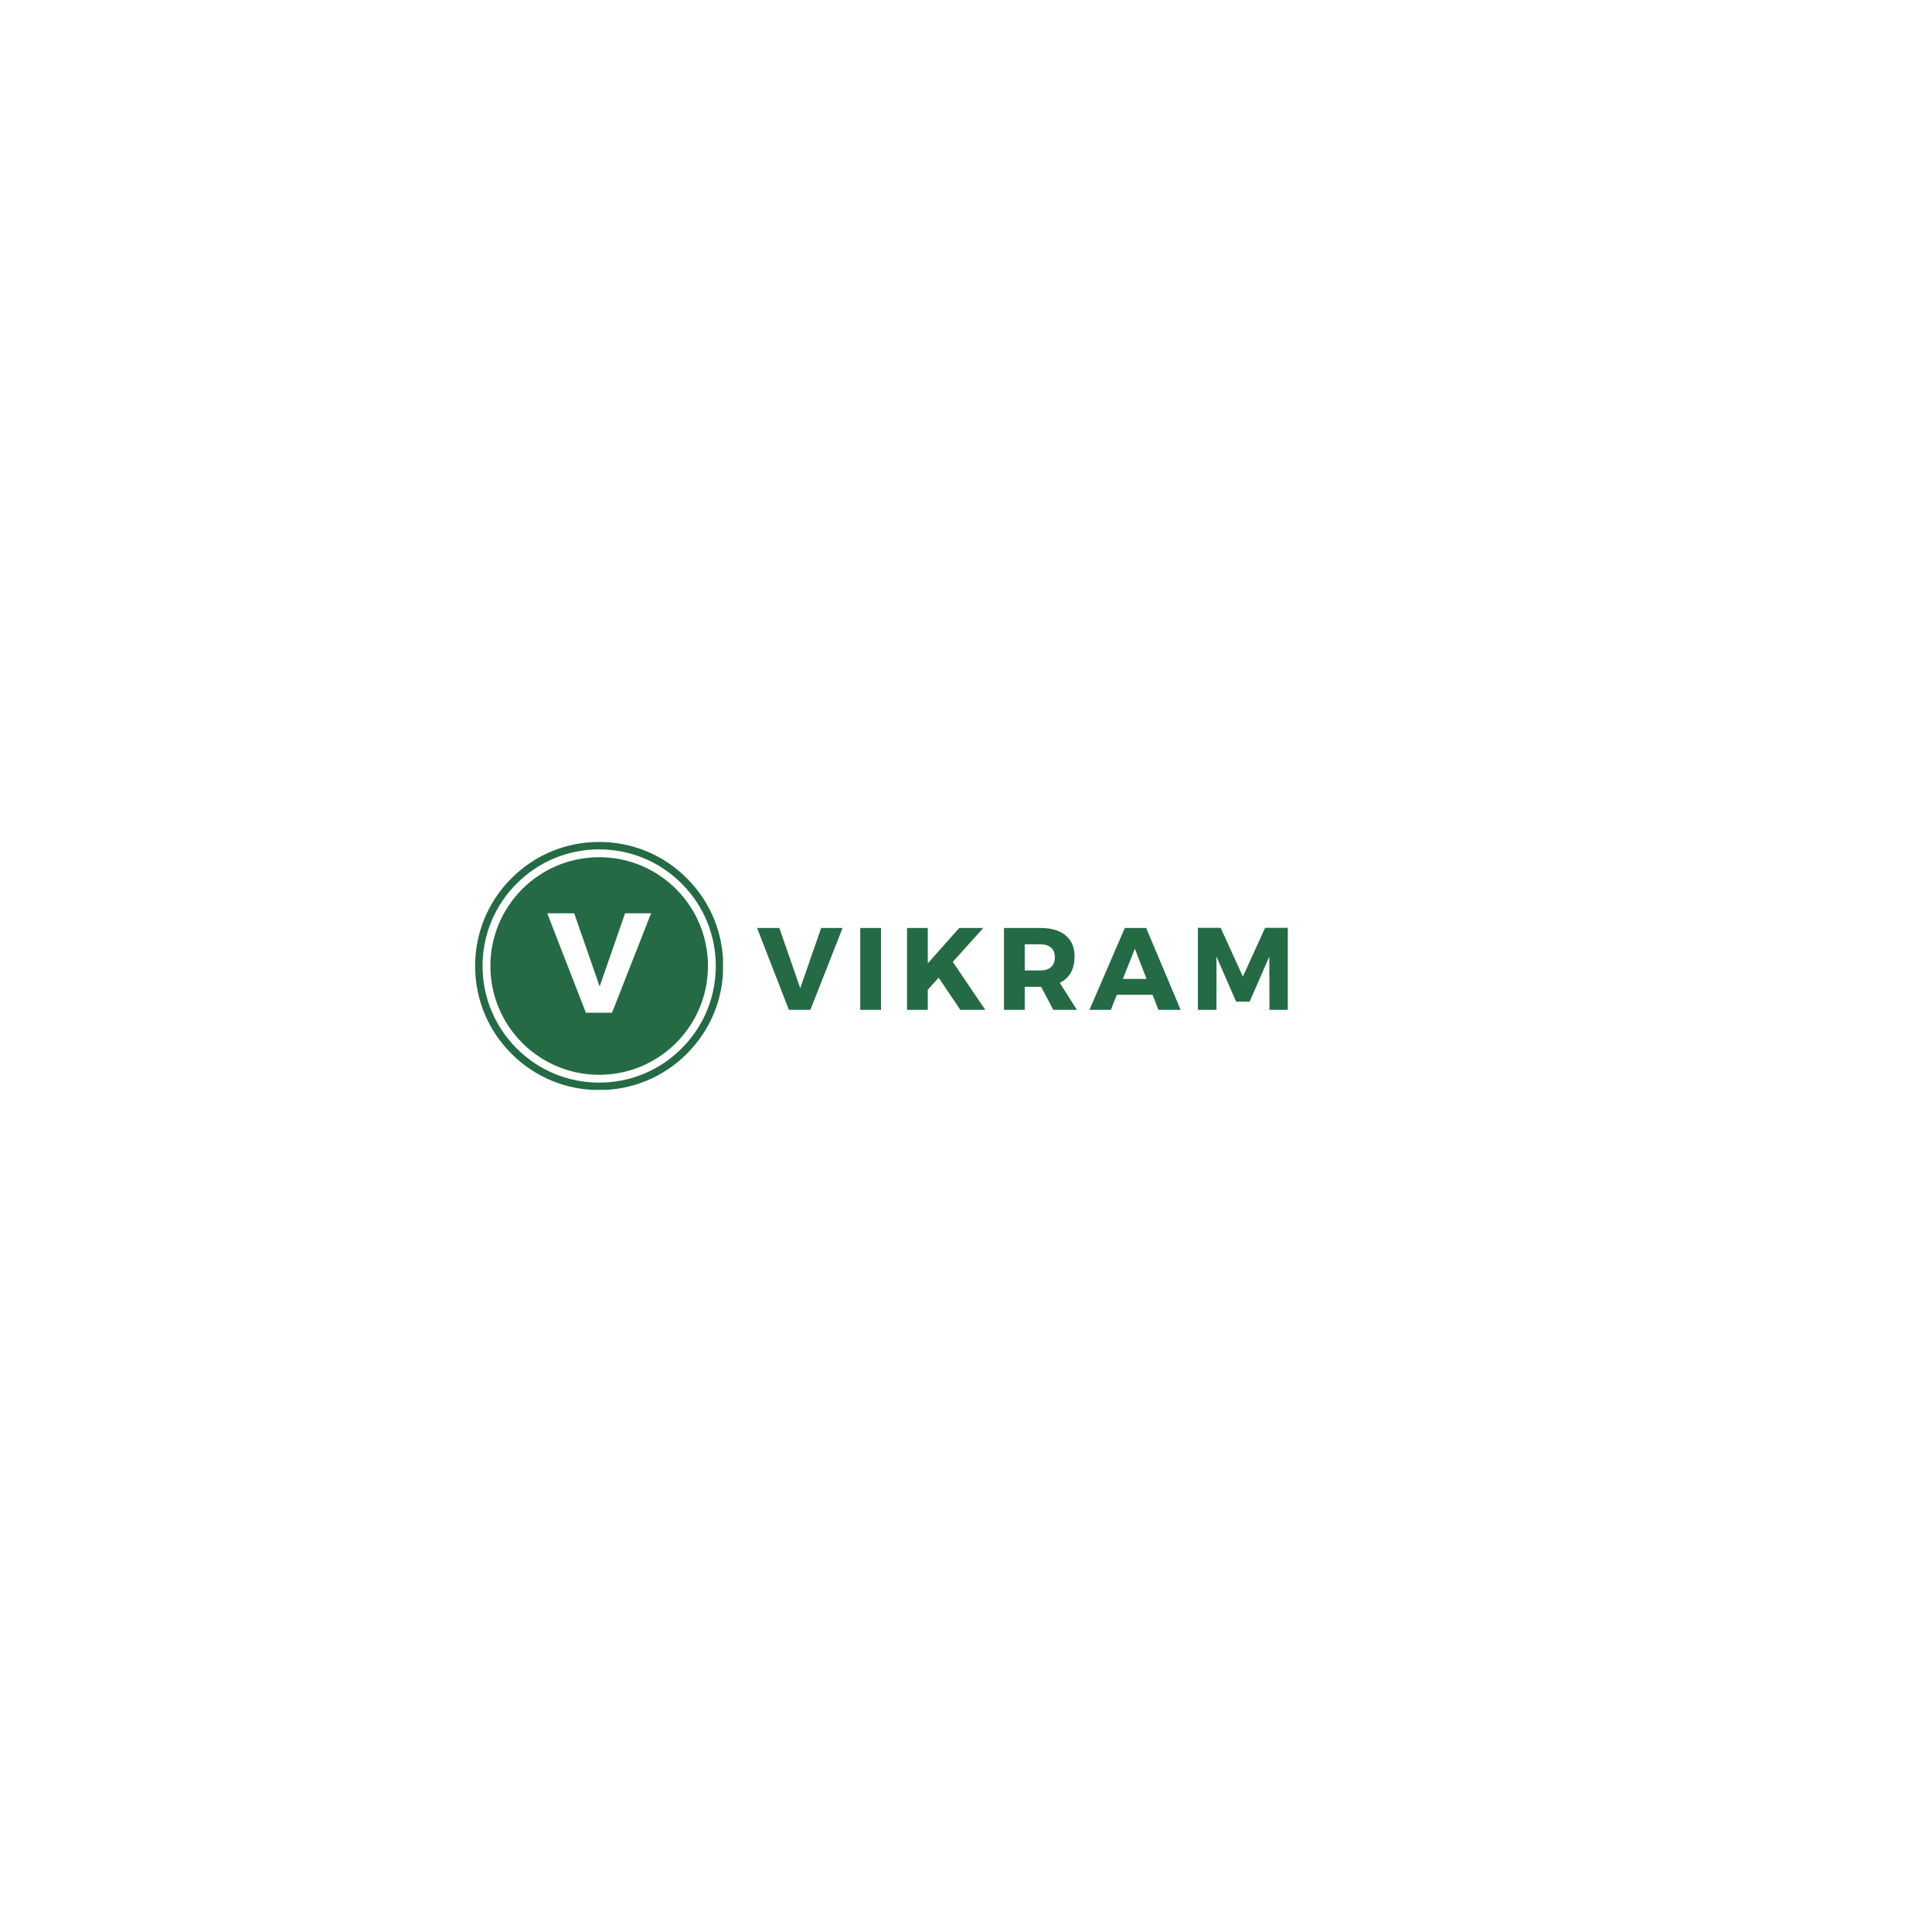
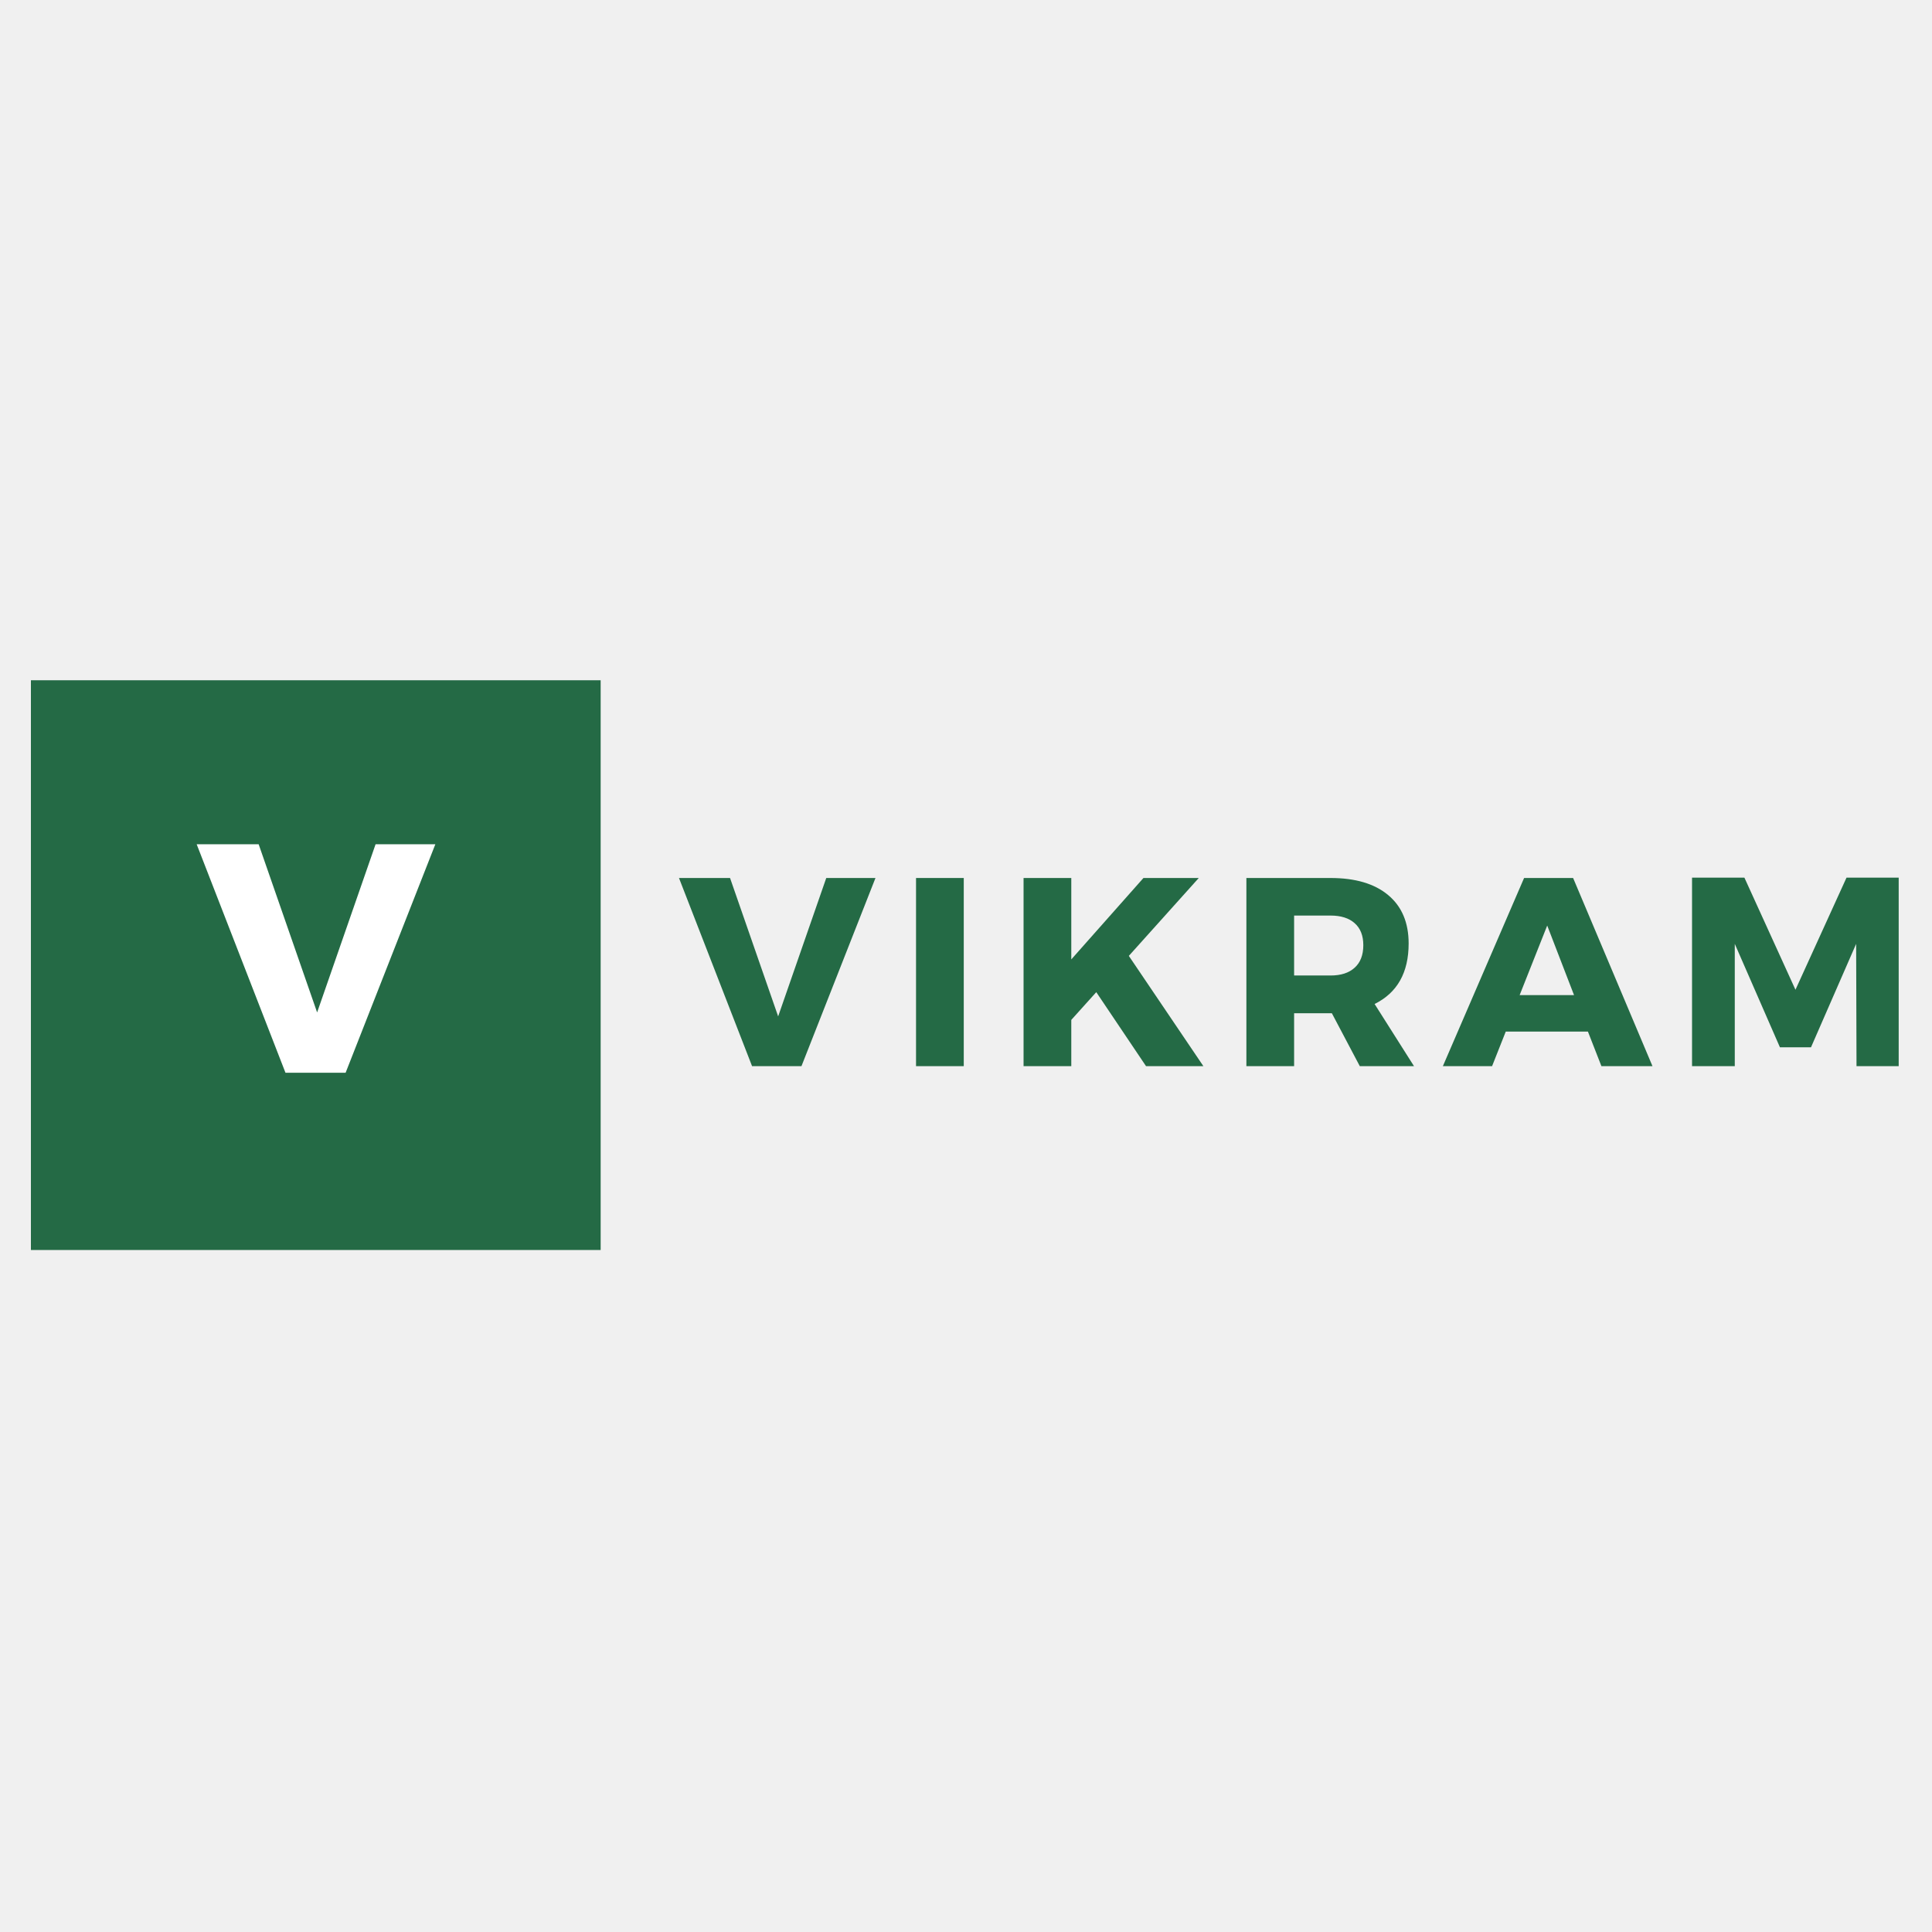
- <svg xmlns="http://www.w3.org/2000/svg" width="500" zoomAndPan="magnify" viewBox="0 0 375 375" height="500" preserveAspectRatio="xMidYMid meet" version="1.0">
+ <svg xmlns="http://www.w3.org/2000/svg" xmlns:xlink="http://www.w3.org/1999/xlink" width="500px" height="500px" viewBox="0 0 500 500" version="1.1">
  <defs>
-     <g />
-     <clipPath id="b885bd3bc6">
-       <path d="M 92.219 163.324 L 140.434 163.324 L 140.434 211.637 L 92.219 211.637 Z M 92.219 163.324 " clip-rule="nonzero" />
-     </clipPath>
-     <clipPath id="1e0e9832e4">
-       <path d="M 116.297 211.578 C 109.867 211.578 103.816 209.078 99.273 204.523 C 94.723 199.98 92.219 193.93 92.219 187.5 C 92.219 181.07 94.723 175.02 99.273 170.477 C 103.816 165.922 109.867 163.422 116.297 163.422 C 122.727 163.422 128.781 165.922 133.32 170.477 C 137.875 175.027 140.375 181.07 140.375 187.5 C 140.375 193.93 137.875 199.98 133.32 204.523 C 128.781 209.078 122.727 211.578 116.297 211.578 Z M 116.297 164.863 C 110.254 164.863 104.566 167.223 100.293 171.496 C 96.02 175.77 93.664 181.457 93.664 187.5 C 93.664 193.543 96.02 199.23 100.293 203.504 C 104.566 207.777 110.254 210.137 116.297 210.137 C 122.34 210.137 128.027 207.777 132.301 203.504 C 136.574 199.23 138.934 193.543 138.934 187.5 C 138.934 181.457 136.574 175.77 132.301 171.496 C 128.027 167.223 122.34 164.863 116.297 164.863 Z M 116.297 164.863 " clip-rule="nonzero" />
-     </clipPath>
-     <clipPath id="2bec6f8de2">
-       <path d="M 95.184 166.383 L 137.414 166.383 L 137.414 208.617 L 95.184 208.617 Z M 95.184 166.383 " clip-rule="nonzero" />
-     </clipPath>
-     <clipPath id="f1aa11d56a">
-       <path d="M 116.297 166.383 C 104.637 166.383 95.184 175.84 95.184 187.5 C 95.184 199.16 104.637 208.617 116.297 208.617 C 127.961 208.617 137.414 199.16 137.414 187.5 C 137.414 175.84 127.961 166.383 116.297 166.383 " clip-rule="nonzero" />
+     <path d="M0 0L500 0L500 500L0 500L0 0L0 0Z" id="path_1" />
+     <clipPath id="mask_1">
+       <use xlink:href="#path_1" />
    </clipPath>
  </defs>
-   <rect x="-37.5" width="450" fill="#ffffff" y="-37.5" height="450" fill-opacity="1" />
-   <rect x="-37.5" width="450" fill="#ffffff" y="-37.5" height="450" fill-opacity="1" />
-   <rect x="-37.5" width="450" fill="#ffffff" y="-37.5" height="450" fill-opacity="1" />
-   <g clip-path="url(#b885bd3bc6)">
-     <g clip-path="url(#1e0e9832e4)">
-       <path fill="#246a45" d="M 92.219 163.422 L 140.336 163.422 L 140.336 211.539 L 92.219 211.539 Z M 92.219 163.422 " fill-opacity="1" fill-rule="nonzero" />
-     </g>
-   </g>
-   <g clip-path="url(#2bec6f8de2)">
-     <g clip-path="url(#f1aa11d56a)">
-       <path fill="#246a45" d="M 95.184 166.383 L 137.414 166.383 L 137.414 208.617 L 95.184 208.617 Z M 95.184 166.383 " fill-opacity="1" fill-rule="nonzero" />
-     </g>
-   </g>
-   <g fill="#246a45" fill-opacity="1">
-     <g transform="translate(146.9671, 196.0124)">
-       <g>
-         <path d="M 10.328 0 L 6.156 0 L -0.016 -15.891 L 4.297 -15.891 L 8.359 -4.203 L 12.422 -15.891 L 16.578 -15.891 Z M 10.328 0 " />
-       </g>
-     </g>
-   </g>
-   <g fill="#246a45" fill-opacity="1">
-     <g transform="translate(165.3772, 196.0124)">
-       <g>
-         <path d="M 5.625 0 L 1.594 0 L 1.594 -15.891 L 5.625 -15.891 Z M 5.625 0 " />
-       </g>
-     </g>
-   </g>
-   <g fill="#246a45" fill-opacity="1">
-     <g transform="translate(174.458, 196.0124)">
-       <g>
-         <path d="M 11.938 0 L 7.734 -6.25 L 5.625 -3.906 L 5.625 0 L 1.594 0 L 1.594 -15.891 L 5.625 -15.891 L 5.625 -9.016 L 11.719 -15.891 L 16.391 -15.891 L 10.484 -9.312 L 16.781 0 Z M 11.938 0 " />
-       </g>
-     </g>
-   </g>
-   <g fill="#246a45" fill-opacity="1">
-     <g transform="translate(193.2767, 196.0124)">
-       <g>
-         <path d="M 11.172 0 L 8.812 -4.469 L 5.625 -4.469 L 5.625 0 L 1.594 0 L 1.594 -15.891 L 8.703 -15.891 C 10.797 -15.891 12.414 -15.41 13.562 -14.453 C 14.719 -13.492 15.297 -12.129 15.297 -10.359 C 15.297 -7.898 14.336 -6.195 12.422 -5.25 L 15.75 0 Z M 5.625 -7.656 L 8.703 -7.656 C 9.578 -7.656 10.254 -7.875 10.734 -8.312 C 11.223 -8.75 11.469 -9.383 11.469 -10.219 C 11.469 -11.031 11.223 -11.648 10.734 -12.078 C 10.254 -12.504 9.578 -12.719 8.703 -12.719 L 5.625 -12.719 Z M 5.625 -7.656 " />
-       </g>
-     </g>
-   </g>
-   <g fill="#246a45" fill-opacity="1">
-     <g transform="translate(211.5734, 196.0124)">
-       <g>
-         <path d="M 12.141 -2.922 L 5.203 -2.922 L 4.047 0 L -0.109 0 L 6.75 -15.891 L 10.891 -15.891 L 17.594 0 L 13.281 0 Z M 10.969 -6 L 8.703 -11.875 L 6.375 -6 Z M 10.969 -6 " />
-       </g>
-     </g>
-   </g>
-   <g fill="#246a45" fill-opacity="1">
-     <g transform="translate(230.9142, 196.0124)">
-       <g>
-         <path d="M 19.047 0 L 15.484 0 L 15.453 -10.328 L 11.641 -1.594 L 9.016 -1.594 L 5.203 -10.328 L 5.203 0 L 1.594 0 L 1.594 -15.922 L 6.016 -15.922 L 10.328 -6.453 L 14.641 -15.922 L 19.047 -15.922 Z M 19.047 0 " />
-       </g>
-     </g>
-   </g>
-   <g fill="#ffffff" fill-opacity="1">
-     <g transform="translate(106.2493, 196.5694)">
-       <g>
-         <path d="M 12.547 0 L 7.469 0 L -0.031 -19.297 L 5.203 -19.297 L 10.141 -5.094 L 15.078 -19.297 L 20.125 -19.297 Z M 12.547 0 " />
+   <g id="vlogowhite">
+     <path d="M0 0L500 0L500 500L0 500L0 0L0 0Z" id="Background" fill="#D3D3D3" fill-opacity="0" fill-rule="evenodd" stroke="none" />
+     <g id="Mask-Group">
+       <path d="M0 0L500 0L500 500L0 500L0 0L0 0Z" id="path_1" fill="none" stroke="none" />
+       <g clip-path="url(#mask_1)">
+         <g id="Group" transform="translate(-50 -50)">
+           <path d="M0 0L600 0L600 600L0 600L0 0L0 0Z" id="Rectangle" fill="#FFFFFF" fill-opacity="0" fill-rule="evenodd" stroke="none" />
+           <path d="M0 0L600 0L600 600L0 600L0 0L0 0Z" id="Rectangle#1" fill="none" fill-rule="evenodd" stroke="none" />
+           <path d="M58 226.051L205.449 226.051L205.449 373.5L58 373.5L58 226.051L58 226.051Z" id="Group" fill="#246A45" fill-rule="evenodd" stroke="none" />
+           <path d="M67.085 235.124L196.495 235.124L196.495 364.546L67.085 364.546L67.085 235.124L67.085 235.124Z" id="Group#1" fill="#246A45" fill-rule="evenodd" stroke="none" />
+           <path d="M257.418 325.92L244.634 325.92L225.721 277.226L238.936 277.226L251.385 313.04L263.834 277.226L276.571 277.226L257.418 325.92L257.418 325.92Z" id="Group#2" fill="#246A45" fill-rule="evenodd" stroke="none" />
+           <path d="M299.422 325.92L287.069 325.92L287.069 277.226L299.422 277.226L299.422 325.92L299.422 325.92Z" id="Group#3" fill="#246A45" fill-rule="evenodd" stroke="none" />
+           <path d="M346.593 325.92L333.713 306.768L327.249 313.95L327.249 325.92L314.896 325.92L314.896 277.226L327.249 277.226L327.249 298.293L345.922 277.226L360.239 277.226L342.14 297.383L361.436 325.92L346.593 325.92L346.593 325.92Z" id="Group#4" fill="#246A45" fill-rule="evenodd" stroke="none" />
+           <path d="M401.914 325.92L394.684 312.227L384.916 312.227L384.916 325.92L372.563 325.92L372.563 277.226L394.349 277.226C400.765 277.226 405.721 278.698 409.24 281.631C412.783 284.575 414.555 288.753 414.555 294.175C414.555 301.717 411.61 306.936 405.745 309.832L415.943 325.92L401.914 325.92L401.914 325.92ZM384.916 302.459L394.349 302.459C397.03 302.459 399.101 301.789 400.573 300.448C402.07 299.107 402.824 297.168 402.824 294.606C402.824 292.117 402.07 290.225 400.573 288.909C399.101 287.604 397.03 286.945 394.349 286.945L384.916 286.945L384.916 302.459L384.916 302.459Z" id="Group#5" fill="#246A45" fill-rule="evenodd" stroke="none" />
+           <path d="M460.95 316.967L439.691 316.967L436.148 325.92L423.412 325.92L444.432 277.226L457.12 277.226L477.661 325.92L464.446 325.92L460.95 316.967L460.95 316.967ZM457.359 307.534L450.417 289.531L443.282 307.534L457.359 307.534L457.359 307.534Z" id="Group#6" fill="#246A45" fill-rule="evenodd" stroke="none" />
+           <path d="M541.381 325.92L530.464 325.92L530.369 294.271L518.686 321.037L510.642 321.037L498.959 294.271L498.959 325.92L487.898 325.92L487.898 277.13L501.449 277.13L514.664 306.146L527.879 277.13L541.381 277.13L541.381 325.92L541.381 325.92Z" id="Group#7" fill="#246A45" fill-rule="evenodd" stroke="none" />
+           <path d="M139.443 327.627L123.882 327.627L100.899 268.495L116.939 268.495L132.07 312.018L147.2 268.495L162.665 268.495L139.443 327.627L139.443 327.627Z" id="Group#8" fill="#FFFFFF" fill-rule="evenodd" stroke="none" />
+         </g>
      </g>
    </g>
  </g>
</svg>
